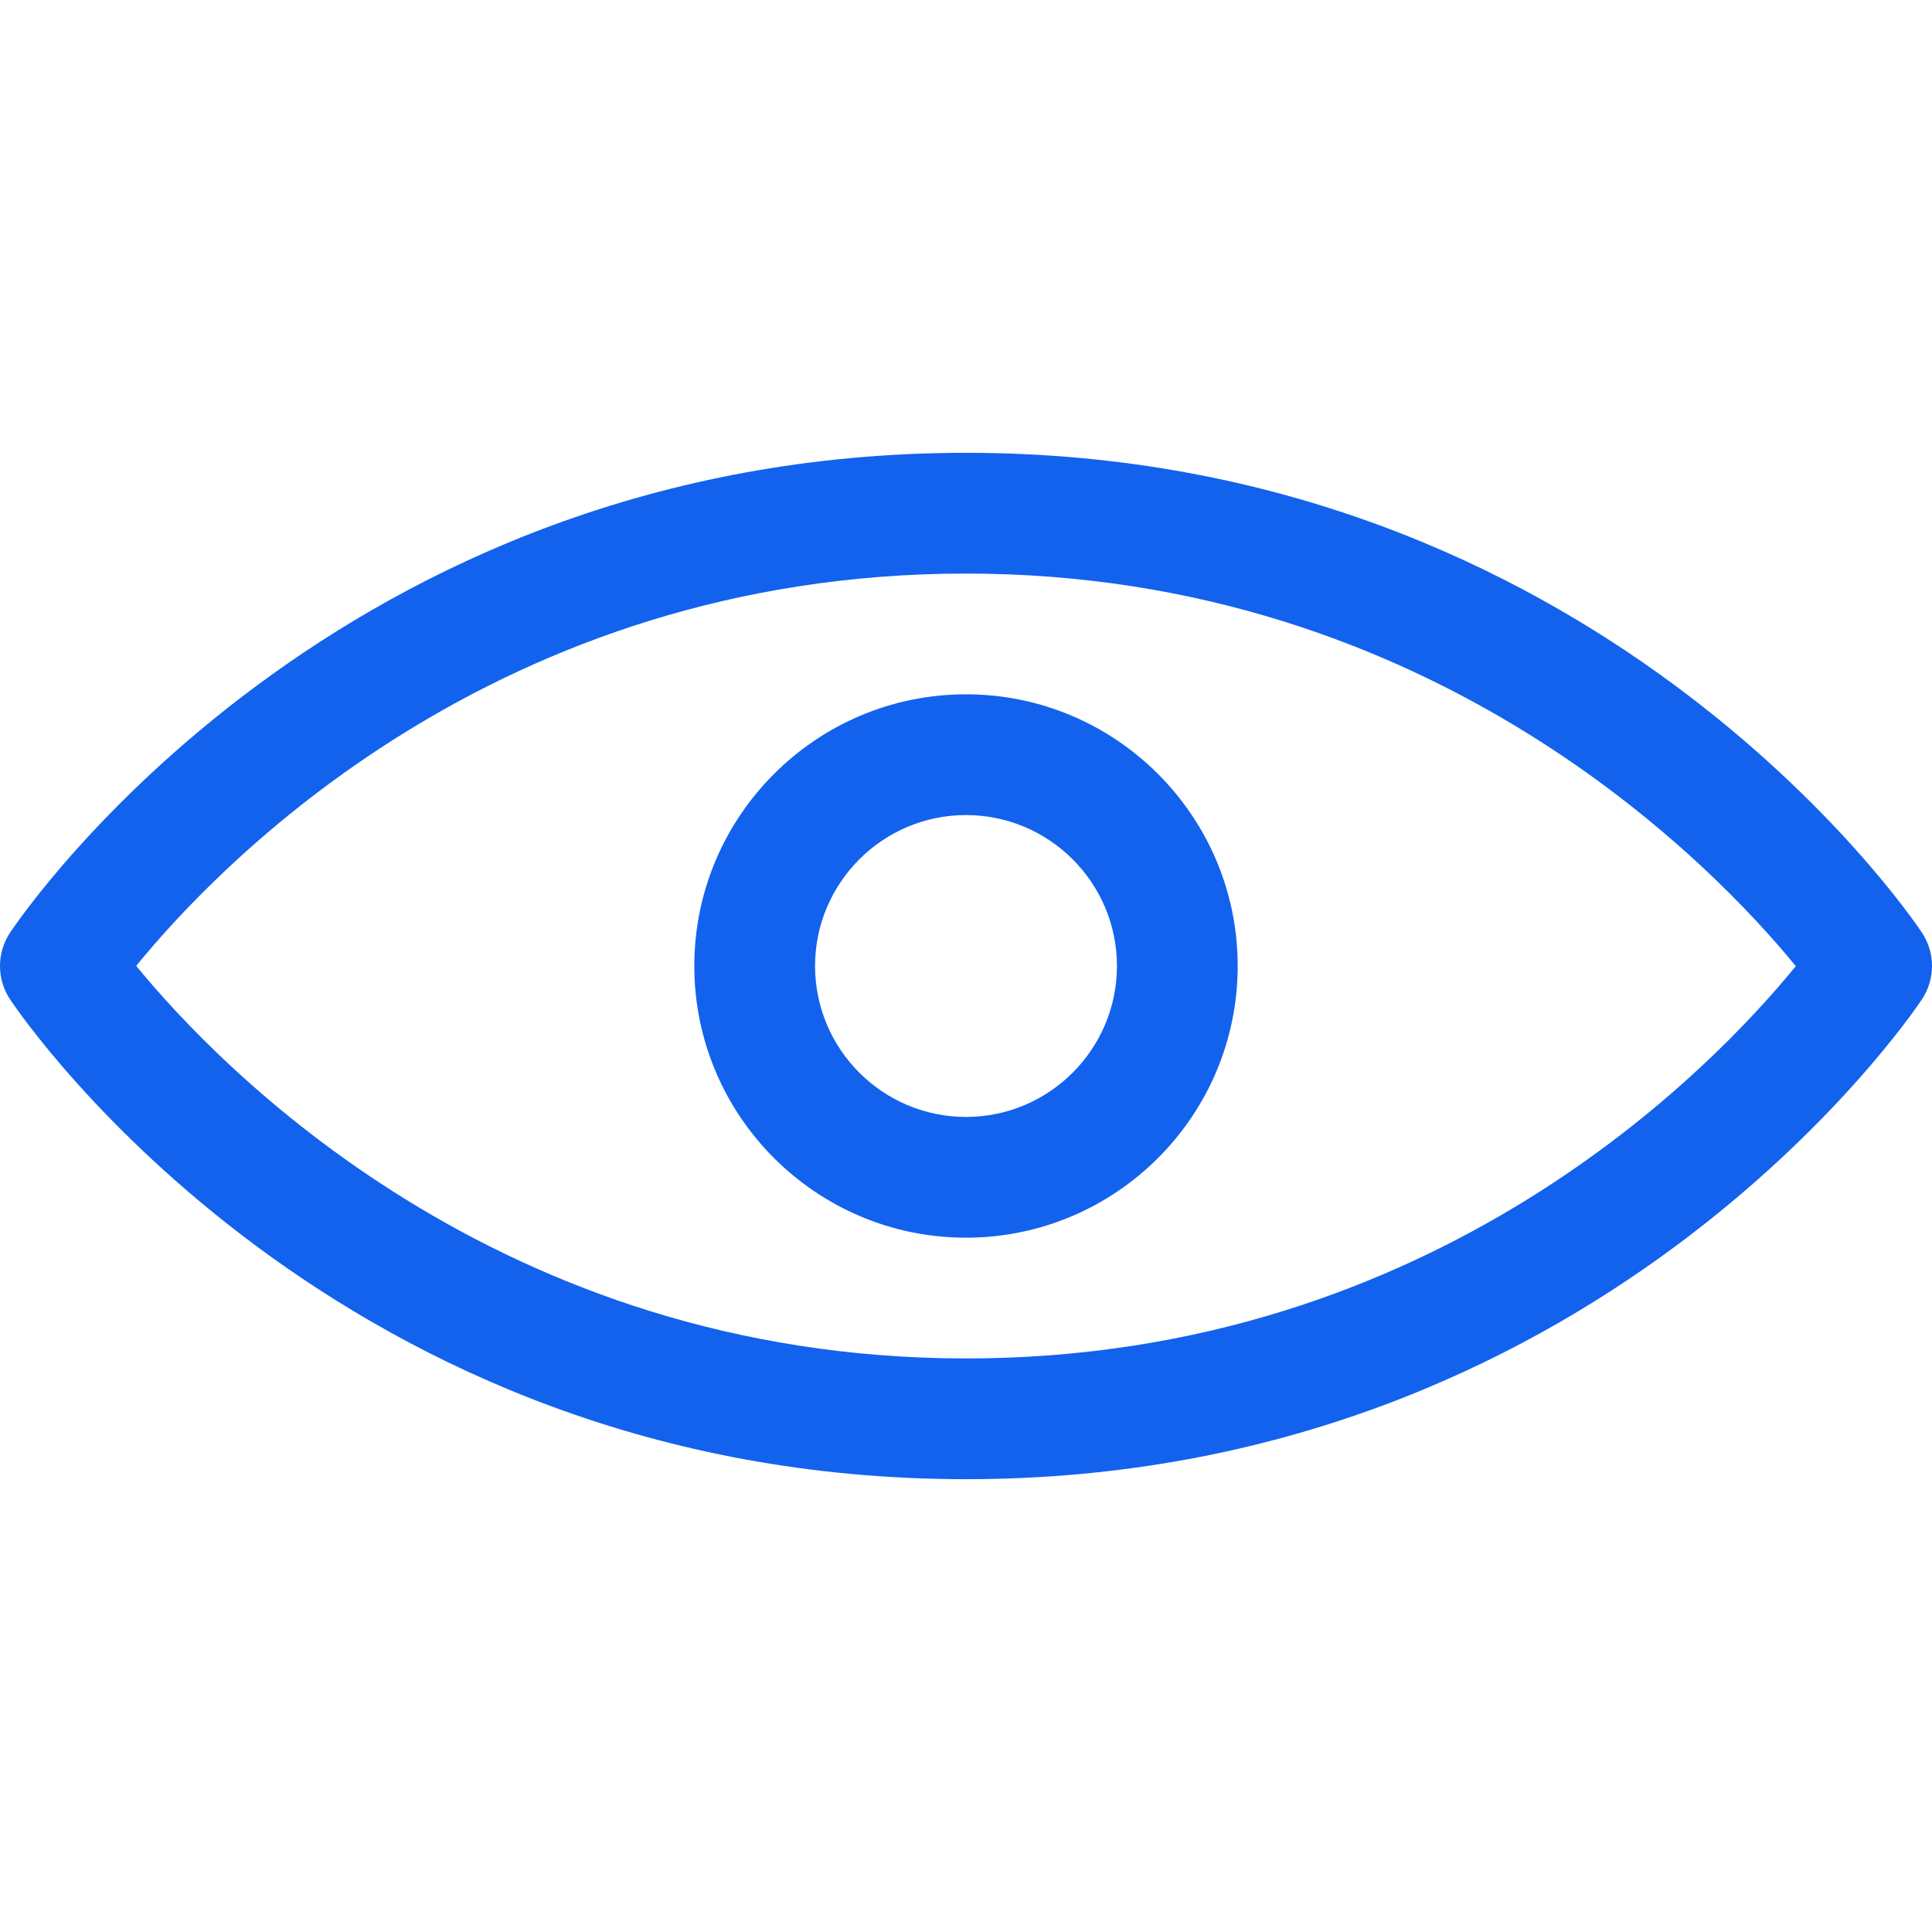
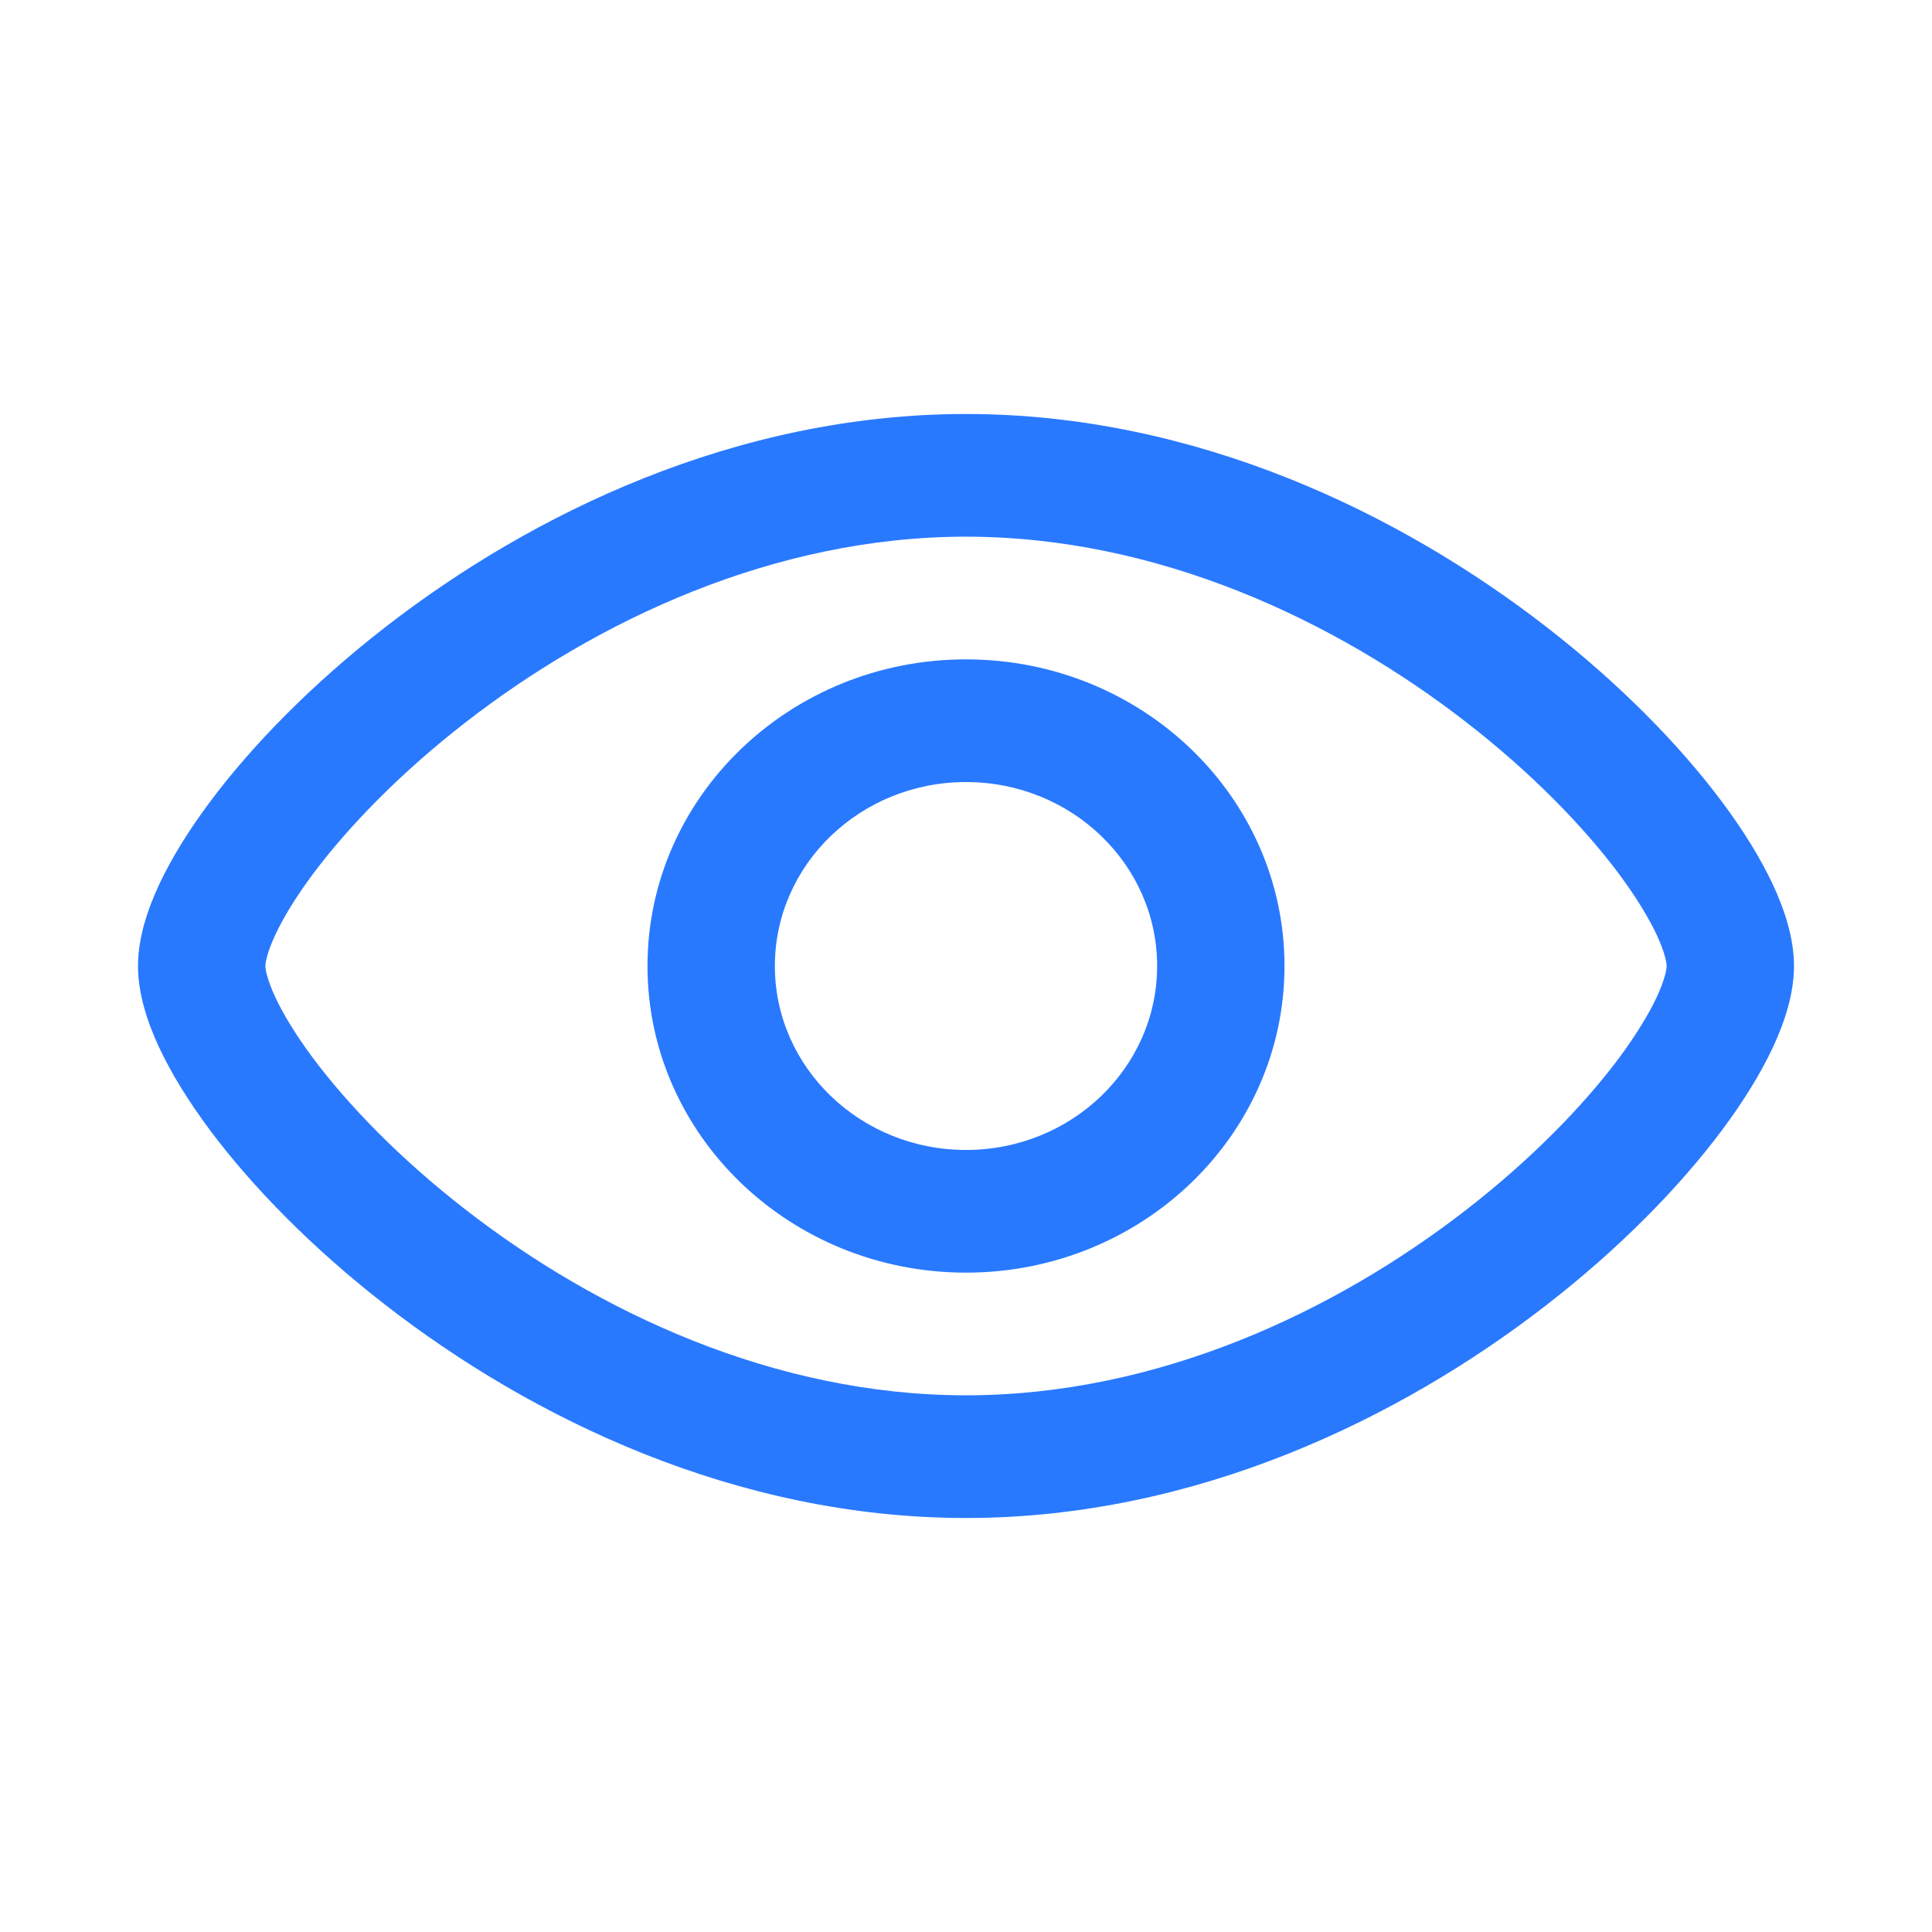
- <svg xmlns="http://www.w3.org/2000/svg" t="1779941557680" class="icon" viewBox="0 0 1024 1024" version="1.1" p-id="5145" width="200" height="200">
-   <path d="M512 240C178.704 240 12.304 483.872 5.376 494.256c-7.168 10.752-7.168 24.752 0 35.504C12.304 540.128 178.704 784 512 784s499.696-243.872 506.624-254.256c7.168-10.752 7.168-24.752 0-35.504C1011.696 483.872 845.296 240 512 240zM512 720C263.888 720 115.744 565.152 72.192 511.936 115.6 458.608 262.976 304 512 304c248.112 0 396.256 154.848 439.808 208.064C908.4 565.392 761.024 720 512 720zM512 368c-79.408 0-144 64.608-144 144s64.592 144 144 144 144-64.608 144-144S591.408 368 512 368zM512 592c-44.112 0-80-35.888-80-80s35.888-80 80-80 80 35.888 80 80S556.112 592 512 592z" fill="#1262EE" p-id="5146" />
+ <svg xmlns="http://www.w3.org/2000/svg" width="14" height="14" viewBox="0 0 14 14" fill="none">
+   <path fill-rule="evenodd" clip-rule="evenodd" d="M1.923 7C1.923 6.978 1.934 6.905 1.995 6.774C2.053 6.65 2.144 6.499 2.271 6.329C2.525 5.99 2.901 5.601 3.373 5.235C4.322 4.498 5.608 3.889 7 3.889C8.392 3.889 9.678 4.498 10.627 5.235C11.099 5.601 11.475 5.99 11.729 6.329C11.855 6.499 11.947 6.65 12.005 6.774C12.066 6.905 12.077 6.978 12.077 7C12.077 7.022 12.066 7.095 12.005 7.226C11.947 7.35 11.855 7.501 11.729 7.671C11.475 8.01 11.099 8.399 10.627 8.765C9.678 9.502 8.392 10.111 7 10.111C5.608 10.111 4.322 9.502 3.373 8.765C2.901 8.399 2.525 8.01 2.271 7.671C2.144 7.501 2.053 7.35 1.995 7.226C1.934 7.095 1.923 7.022 1.923 7ZM7 3C5.333 3 3.849 3.724 2.794 4.543C2.264 4.954 1.829 5.399 1.522 5.81C1.369 6.015 1.243 6.218 1.153 6.41C1.067 6.595 1 6.8 1 7C1 7.2 1.067 7.405 1.153 7.59C1.243 7.782 1.369 7.985 1.522 8.19C1.829 8.601 2.264 9.046 2.794 9.457C3.849 10.276 5.333 11 7 11C8.667 11 10.15 10.276 11.206 9.457C11.736 9.046 12.171 8.601 12.478 8.19C12.631 7.985 12.757 7.782 12.847 7.59C12.933 7.405 13 7.2 13 7C13 6.8 12.933 6.595 12.847 6.41C12.757 6.218 12.631 6.015 12.478 5.81C12.171 5.399 11.736 4.954 11.206 4.543C10.15 3.724 8.667 3 7 3ZM5.615 7C5.615 6.264 6.235 5.667 7 5.667C7.765 5.667 8.385 6.264 8.385 7C8.385 7.736 7.765 8.333 7 8.333C6.235 8.333 5.615 7.736 5.615 7ZM7 4.778C5.726 4.778 4.692 5.773 4.692 7C4.692 8.227 5.726 9.222 7 9.222C8.274 9.222 9.308 8.227 9.308 7C9.308 5.773 8.274 4.778 7 4.778Z" fill="#2979ff" />
</svg>
